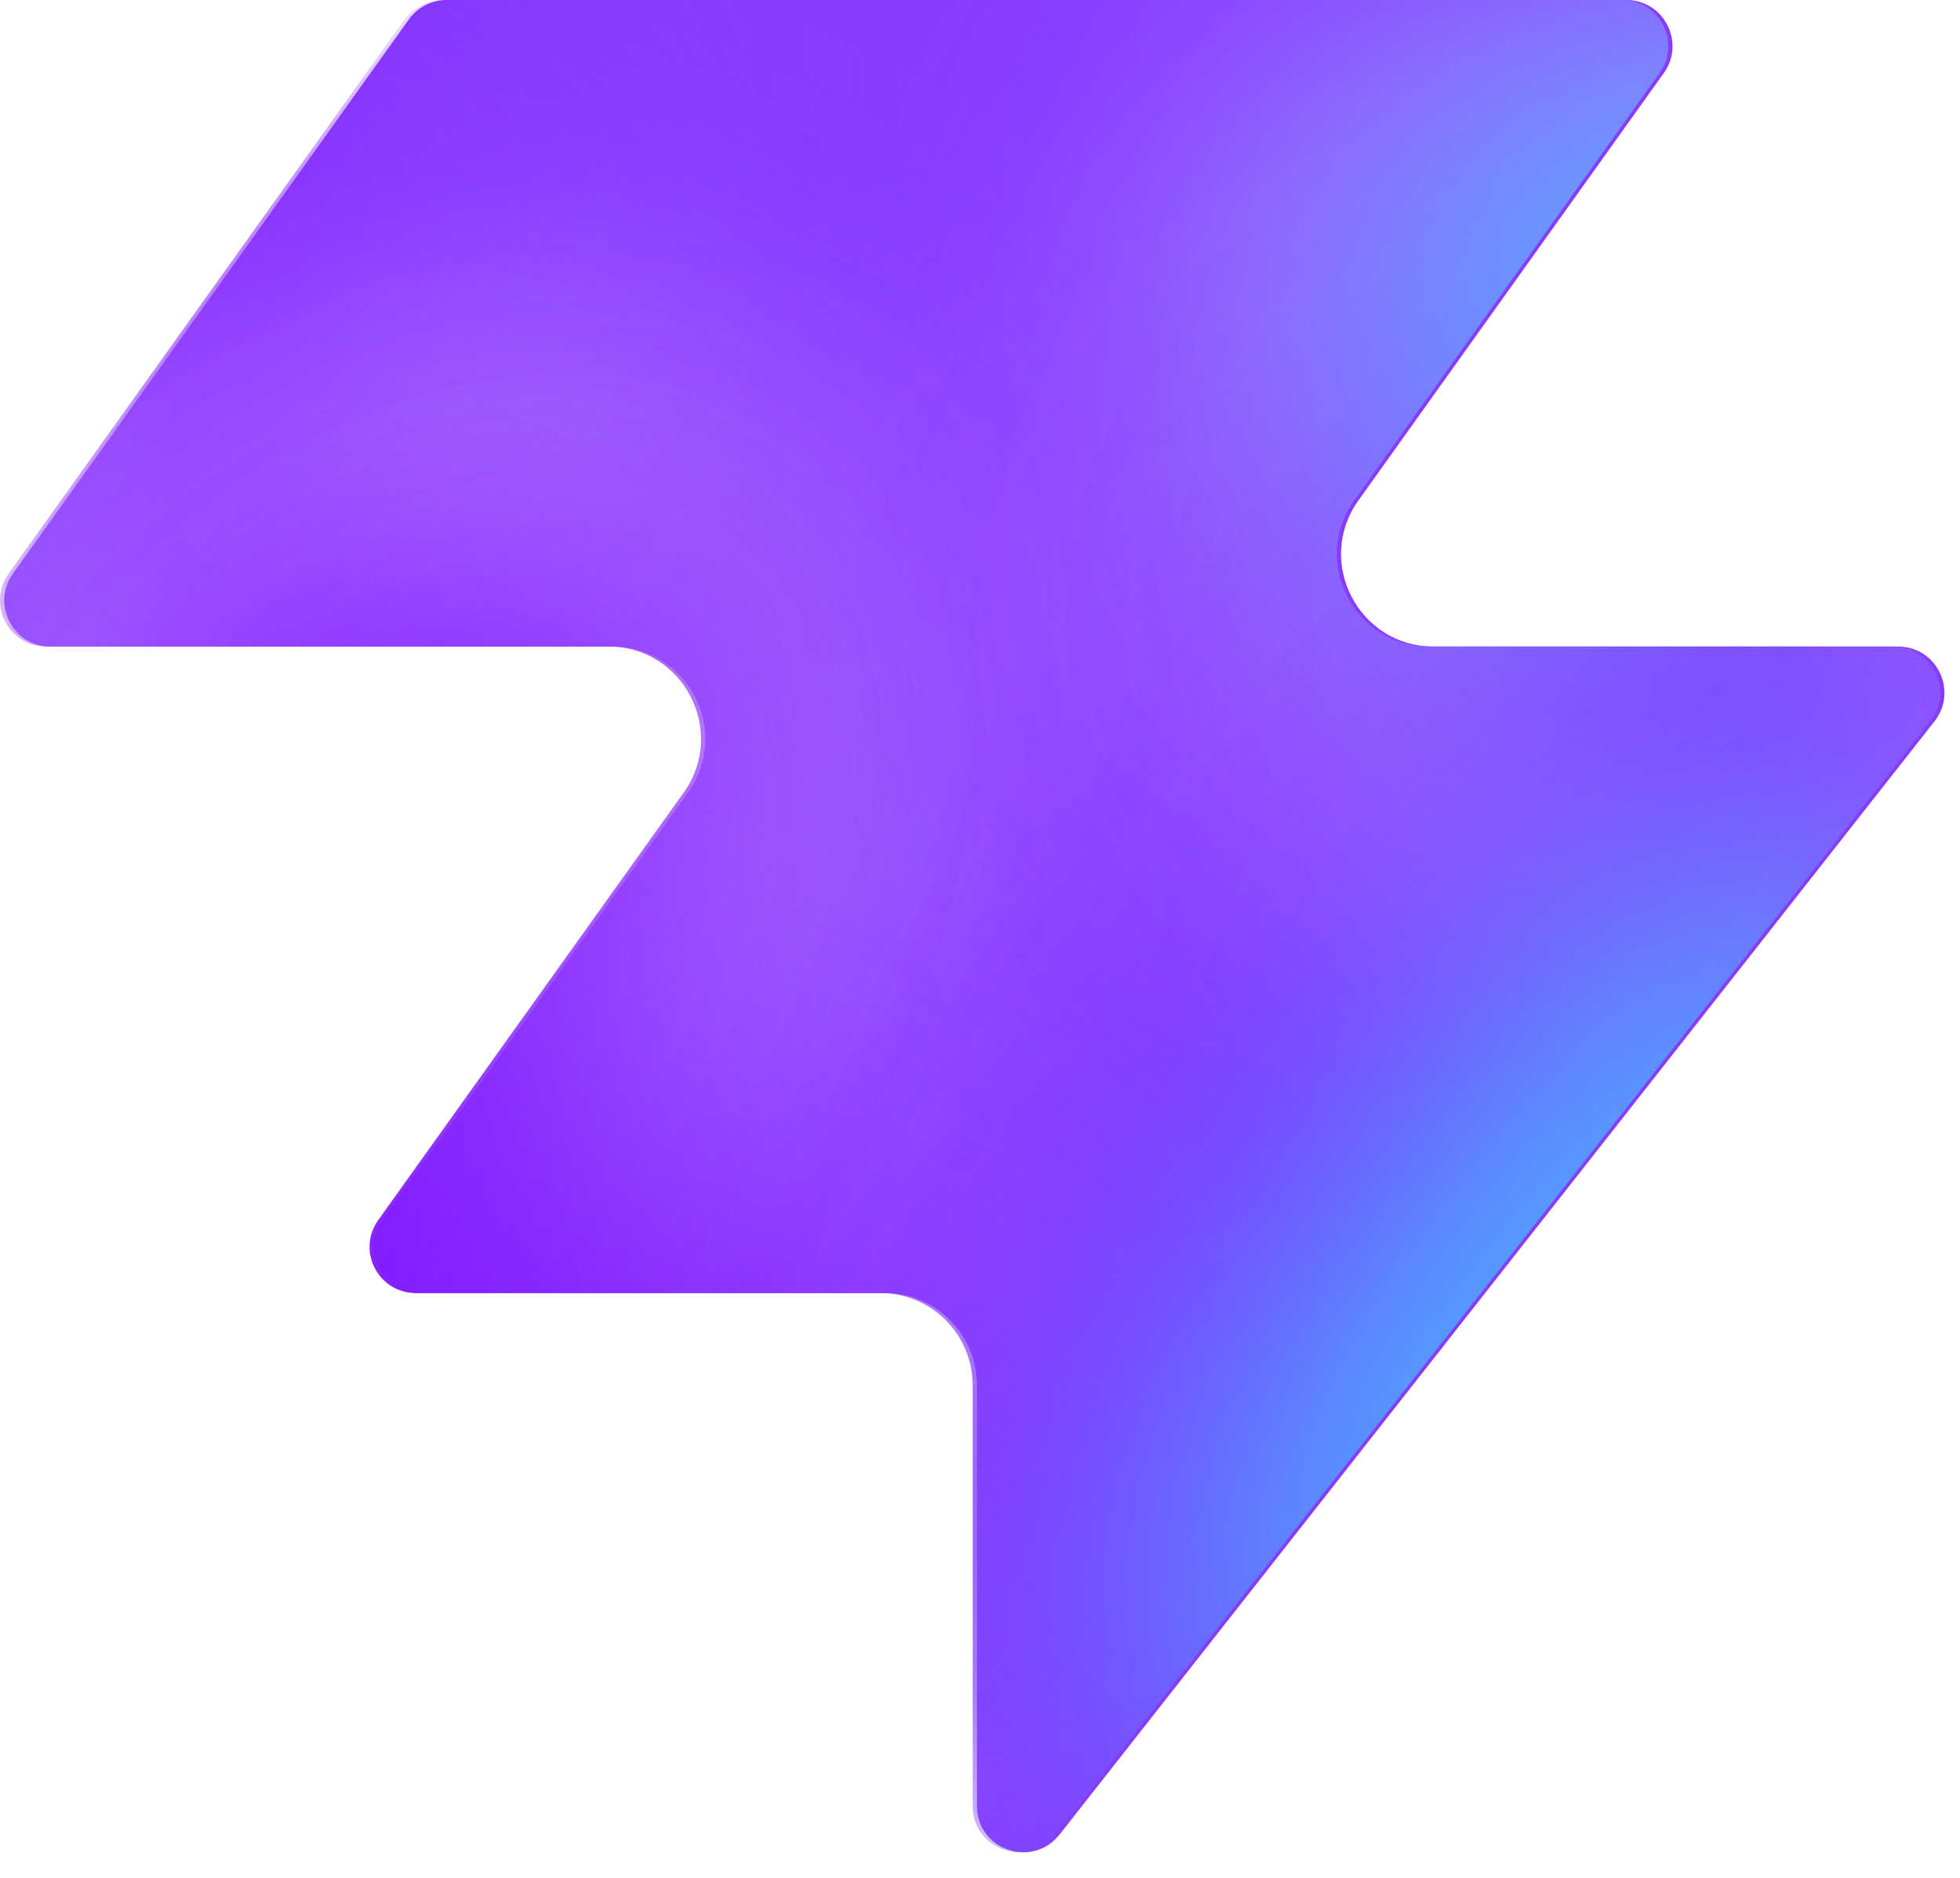
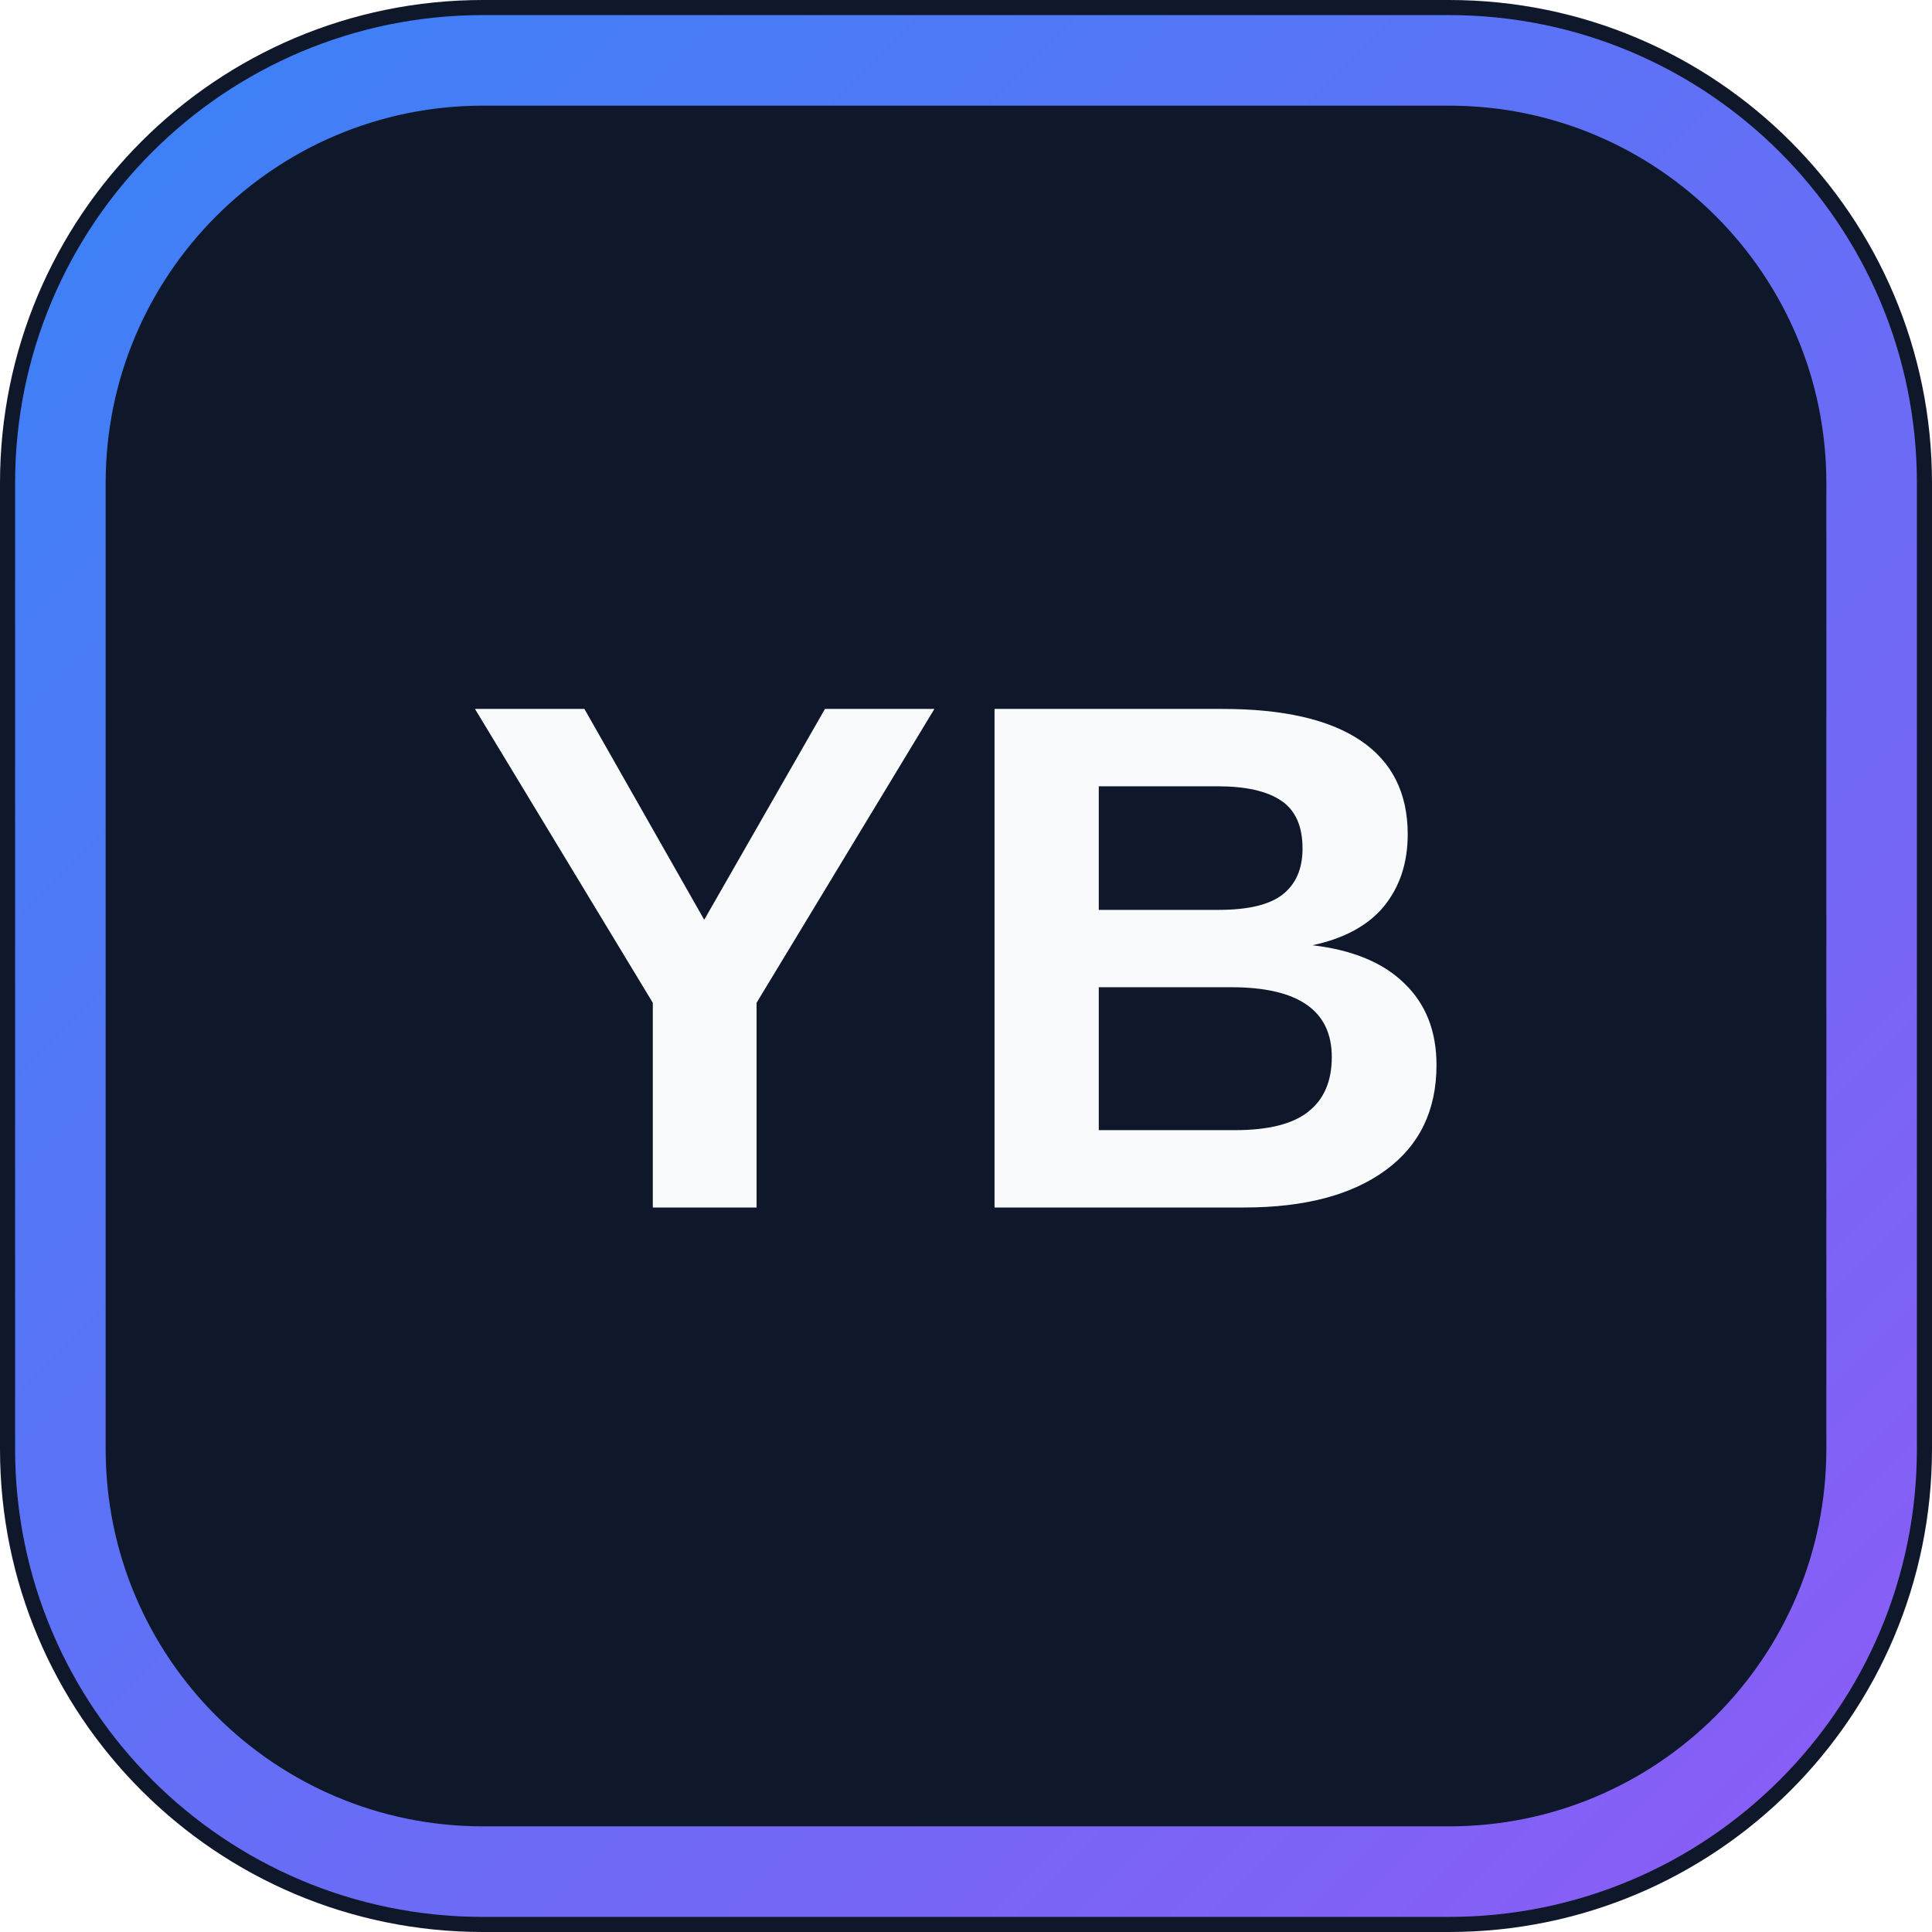
- <svg xmlns="http://www.w3.org/2000/svg" width="48" height="46" fill="none" viewBox="0 0 48 46">
-   <path fill="#863bff" d="M25.946 44.938c-.664.845-2.021.375-2.021-.698V33.937a2.26 2.26 0 0 0-2.262-2.262H10.287c-.92 0-1.456-1.04-.92-1.788l7.48-10.471c1.07-1.497 0-3.578-1.842-3.578H1.237c-.92 0-1.456-1.04-.92-1.788L10.013.474c.214-.297.556-.474.92-.474h28.894c.92 0 1.456 1.04.92 1.788l-7.48 10.471c-1.07 1.498 0 3.579 1.842 3.579h11.377c.943 0 1.473 1.088.89 1.83L25.947 44.94z" style="fill:#863bff;fill:color(display-p3 .525 .23 1);fill-opacity:1" />
-   <mask id="a" width="48" height="46" x="0" y="0" maskUnits="userSpaceOnUse" style="mask-type:alpha">
-     <path fill="#000" d="M25.842 44.938c-.664.844-2.021.375-2.021-.698V33.937a2.26 2.26 0 0 0-2.262-2.262H10.183c-.92 0-1.456-1.04-.92-1.788l7.48-10.471c1.07-1.498 0-3.579-1.842-3.579H1.133c-.92 0-1.456-1.04-.92-1.787L9.91.473c.214-.297.556-.474.92-.474h28.894c.92 0 1.456 1.04.92 1.788l-7.48 10.471c-1.07 1.498 0 3.578 1.842 3.578h11.377c.943 0 1.473 1.088.89 1.832L25.843 44.94z" style="fill:#000;fill-opacity:1" />
-   </mask>
-   <g mask="url(#a)">
-     <g filter="url(#b)">
-       <ellipse cx="5.508" cy="14.704" fill="#ede6ff" rx="5.508" ry="14.704" style="fill:#ede6ff;fill:color(display-p3 .927 .903 1);fill-opacity:1" transform="matrix(.00324 1 1 -.00324 -4.47 31.516)" />
-     </g>
-     <g filter="url(#c)">
-       <ellipse cx="10.399" cy="29.851" fill="#ede6ff" rx="10.399" ry="29.851" style="fill:#ede6ff;fill:color(display-p3 .927 .903 1);fill-opacity:1" transform="matrix(.00324 1 1 -.00324 -39.328 7.883)" />
-     </g>
-     <g filter="url(#d)">
-       <ellipse cx="5.508" cy="30.487" fill="#7e14ff" rx="5.508" ry="30.487" style="fill:#7e14ff;fill:color(display-p3 .492 .077 1);fill-opacity:1" transform="rotate(89.814 -25.913 -14.639)scale(1 -1)" />
-     </g>
-     <g filter="url(#e)">
-       <ellipse cx="5.508" cy="30.599" fill="#7e14ff" rx="5.508" ry="30.599" style="fill:#7e14ff;fill:color(display-p3 .492 .077 1);fill-opacity:1" transform="rotate(89.814 -32.644 -3.334)scale(1 -1)" />
-     </g>
-     <g filter="url(#f)">
-       <ellipse cx="5.508" cy="30.599" fill="#7e14ff" rx="5.508" ry="30.599" style="fill:#7e14ff;fill:color(display-p3 .492 .077 1);fill-opacity:1" transform="matrix(.00324 1 1 -.00324 -34.34 30.47)" />
-     </g>
-     <g filter="url(#g)">
-       <ellipse cx="14.072" cy="22.078" fill="#ede6ff" rx="14.072" ry="22.078" style="fill:#ede6ff;fill:color(display-p3 .927 .903 1);fill-opacity:1" transform="rotate(93.35 24.506 48.493)scale(-1 1)" />
-     </g>
-     <g filter="url(#h)">
-       <ellipse cx="3.47" cy="21.501" fill="#7e14ff" rx="3.47" ry="21.501" style="fill:#7e14ff;fill:color(display-p3 .492 .077 1);fill-opacity:1" transform="rotate(89.009 28.708 47.59)scale(-1 1)" />
-     </g>
-     <g filter="url(#i)">
-       <ellipse cx="3.47" cy="21.501" fill="#7e14ff" rx="3.47" ry="21.501" style="fill:#7e14ff;fill:color(display-p3 .492 .077 1);fill-opacity:1" transform="rotate(89.009 28.708 47.59)scale(-1 1)" />
-     </g>
-     <g filter="url(#j)">
-       <ellipse cx=".387" cy="8.972" fill="#7e14ff" rx="4.407" ry="29.108" style="fill:#7e14ff;fill:color(display-p3 .492 .077 1);fill-opacity:1" transform="rotate(39.51 .387 8.972)" />
-     </g>
-     <g filter="url(#k)">
-       <ellipse cx="47.523" cy="-6.092" fill="#7e14ff" rx="4.407" ry="29.108" style="fill:#7e14ff;fill:color(display-p3 .492 .077 1);fill-opacity:1" transform="rotate(37.892 47.523 -6.092)" />
-     </g>
-     <g filter="url(#l)">
-       <ellipse cx="41.412" cy="6.333" fill="#47bfff" rx="5.971" ry="9.665" style="fill:#47bfff;fill:color(display-p3 .28 .748 1);fill-opacity:1" transform="rotate(37.892 41.412 6.333)" />
-     </g>
-     <g filter="url(#m)">
-       <ellipse cx="-1.879" cy="38.332" fill="#7e14ff" rx="4.407" ry="29.108" style="fill:#7e14ff;fill:color(display-p3 .492 .077 1);fill-opacity:1" transform="rotate(37.892 -1.88 38.332)" />
-     </g>
-     <g filter="url(#n)">
-       <ellipse cx="-1.879" cy="38.332" fill="#7e14ff" rx="4.407" ry="29.108" style="fill:#7e14ff;fill:color(display-p3 .492 .077 1);fill-opacity:1" transform="rotate(37.892 -1.88 38.332)" />
-     </g>
-     <g filter="url(#o)">
-       <ellipse cx="35.651" cy="29.907" fill="#7e14ff" rx="4.407" ry="29.108" style="fill:#7e14ff;fill:color(display-p3 .492 .077 1);fill-opacity:1" transform="rotate(37.892 35.651 29.907)" />
-     </g>
-     <g filter="url(#p)">
-       <ellipse cx="38.418" cy="32.4" fill="#47bfff" rx="5.971" ry="15.297" style="fill:#47bfff;fill:color(display-p3 .28 .748 1);fill-opacity:1" transform="rotate(37.892 38.418 32.4)" />
-     </g>
-   </g>
+ <svg xmlns="http://www.w3.org/2000/svg" viewBox="0 0 64 64" role="img" aria-label="Yash Bansode">
  <defs>
-     <filter id="b" width="60.045" height="41.654" x="-19.77" y="16.149" color-interpolation-filters="sRGB" filterUnits="userSpaceOnUse">
-       <feFlood flood-opacity="0" result="BackgroundImageFix" />
-       <feBlend in="SourceGraphic" in2="BackgroundImageFix" result="shape" />
-       <feGaussianBlur result="effect1_foregroundBlur_2002_17158" stdDeviation="7.659" />
-     </filter>
-     <filter id="c" width="90.34" height="51.437" x="-54.613" y="-7.533" color-interpolation-filters="sRGB" filterUnits="userSpaceOnUse">
-       <feFlood flood-opacity="0" result="BackgroundImageFix" />
-       <feBlend in="SourceGraphic" in2="BackgroundImageFix" result="shape" />
-       <feGaussianBlur result="effect1_foregroundBlur_2002_17158" stdDeviation="7.659" />
-     </filter>
-     <filter id="d" width="79.355" height="29.4" x="-49.64" y="2.03" color-interpolation-filters="sRGB" filterUnits="userSpaceOnUse">
-       <feFlood flood-opacity="0" result="BackgroundImageFix" />
-       <feBlend in="SourceGraphic" in2="BackgroundImageFix" result="shape" />
-       <feGaussianBlur result="effect1_foregroundBlur_2002_17158" stdDeviation="4.596" />
-     </filter>
-     <filter id="e" width="79.579" height="29.4" x="-45.045" y="20.029" color-interpolation-filters="sRGB" filterUnits="userSpaceOnUse">
-       <feFlood flood-opacity="0" result="BackgroundImageFix" />
-       <feBlend in="SourceGraphic" in2="BackgroundImageFix" result="shape" />
-       <feGaussianBlur result="effect1_foregroundBlur_2002_17158" stdDeviation="4.596" />
-     </filter>
-     <filter id="f" width="79.579" height="29.4" x="-43.513" y="21.178" color-interpolation-filters="sRGB" filterUnits="userSpaceOnUse">
-       <feFlood flood-opacity="0" result="BackgroundImageFix" />
-       <feBlend in="SourceGraphic" in2="BackgroundImageFix" result="shape" />
-       <feGaussianBlur result="effect1_foregroundBlur_2002_17158" stdDeviation="4.596" />
-     </filter>
-     <filter id="g" width="74.749" height="58.852" x="15.756" y="-17.901" color-interpolation-filters="sRGB" filterUnits="userSpaceOnUse">
-       <feFlood flood-opacity="0" result="BackgroundImageFix" />
-       <feBlend in="SourceGraphic" in2="BackgroundImageFix" result="shape" />
-       <feGaussianBlur result="effect1_foregroundBlur_2002_17158" stdDeviation="7.659" />
-     </filter>
-     <filter id="h" width="61.377" height="25.362" x="23.548" y="2.284" color-interpolation-filters="sRGB" filterUnits="userSpaceOnUse">
-       <feFlood flood-opacity="0" result="BackgroundImageFix" />
-       <feBlend in="SourceGraphic" in2="BackgroundImageFix" result="shape" />
-       <feGaussianBlur result="effect1_foregroundBlur_2002_17158" stdDeviation="4.596" />
-     </filter>
-     <filter id="i" width="61.377" height="25.362" x="23.548" y="2.284" color-interpolation-filters="sRGB" filterUnits="userSpaceOnUse">
-       <feFlood flood-opacity="0" result="BackgroundImageFix" />
-       <feBlend in="SourceGraphic" in2="BackgroundImageFix" result="shape" />
-       <feGaussianBlur result="effect1_foregroundBlur_2002_17158" stdDeviation="4.596" />
-     </filter>
-     <filter id="j" width="56.045" height="63.649" x="-27.636" y="-22.853" color-interpolation-filters="sRGB" filterUnits="userSpaceOnUse">
-       <feFlood flood-opacity="0" result="BackgroundImageFix" />
-       <feBlend in="SourceGraphic" in2="BackgroundImageFix" result="shape" />
-       <feGaussianBlur result="effect1_foregroundBlur_2002_17158" stdDeviation="4.596" />
-     </filter>
-     <filter id="k" width="54.814" height="64.646" x="20.116" y="-38.415" color-interpolation-filters="sRGB" filterUnits="userSpaceOnUse">
-       <feFlood flood-opacity="0" result="BackgroundImageFix" />
-       <feBlend in="SourceGraphic" in2="BackgroundImageFix" result="shape" />
-       <feGaussianBlur result="effect1_foregroundBlur_2002_17158" stdDeviation="4.596" />
-     </filter>
-     <filter id="l" width="33.541" height="35.313" x="24.641" y="-11.323" color-interpolation-filters="sRGB" filterUnits="userSpaceOnUse">
-       <feFlood flood-opacity="0" result="BackgroundImageFix" />
-       <feBlend in="SourceGraphic" in2="BackgroundImageFix" result="shape" />
-       <feGaussianBlur result="effect1_foregroundBlur_2002_17158" stdDeviation="4.596" />
-     </filter>
-     <filter id="m" width="54.814" height="64.646" x="-29.286" y="6.009" color-interpolation-filters="sRGB" filterUnits="userSpaceOnUse">
-       <feFlood flood-opacity="0" result="BackgroundImageFix" />
-       <feBlend in="SourceGraphic" in2="BackgroundImageFix" result="shape" />
-       <feGaussianBlur result="effect1_foregroundBlur_2002_17158" stdDeviation="4.596" />
-     </filter>
-     <filter id="n" width="54.814" height="64.646" x="-29.286" y="6.009" color-interpolation-filters="sRGB" filterUnits="userSpaceOnUse">
-       <feFlood flood-opacity="0" result="BackgroundImageFix" />
-       <feBlend in="SourceGraphic" in2="BackgroundImageFix" result="shape" />
-       <feGaussianBlur result="effect1_foregroundBlur_2002_17158" stdDeviation="4.596" />
-     </filter>
-     <filter id="o" width="54.814" height="64.646" x="8.244" y="-2.416" color-interpolation-filters="sRGB" filterUnits="userSpaceOnUse">
-       <feFlood flood-opacity="0" result="BackgroundImageFix" />
-       <feBlend in="SourceGraphic" in2="BackgroundImageFix" result="shape" />
-       <feGaussianBlur result="effect1_foregroundBlur_2002_17158" stdDeviation="4.596" />
-     </filter>
-     <filter id="p" width="39.409" height="43.623" x="18.713" y="10.588" color-interpolation-filters="sRGB" filterUnits="userSpaceOnUse">
-       <feFlood flood-opacity="0" result="BackgroundImageFix" />
-       <feBlend in="SourceGraphic" in2="BackgroundImageFix" result="shape" />
-       <feGaussianBlur result="effect1_foregroundBlur_2002_17158" stdDeviation="4.596" />
-     </filter>
+     <linearGradient id="brandGradient" x1="0" y1="0" x2="1" y2="1">
+       <stop offset="0%" stop-color="#3b82f6" />
+       <stop offset="100%" stop-color="#8b5cf6" />
+     </linearGradient>
  </defs>
+   <rect width="64" height="64" rx="16" fill="#0f172a" />
+   <rect x="2" y="2" width="60" height="60" rx="14" fill="none" stroke="url(#brandGradient)" stroke-width="3" />
+   <text x="32" y="40" text-anchor="middle" font-family="Arial, Helvetica, sans-serif" font-size="24" font-weight="700" fill="#f8fafc">
+     YB
+   </text>
</svg>
